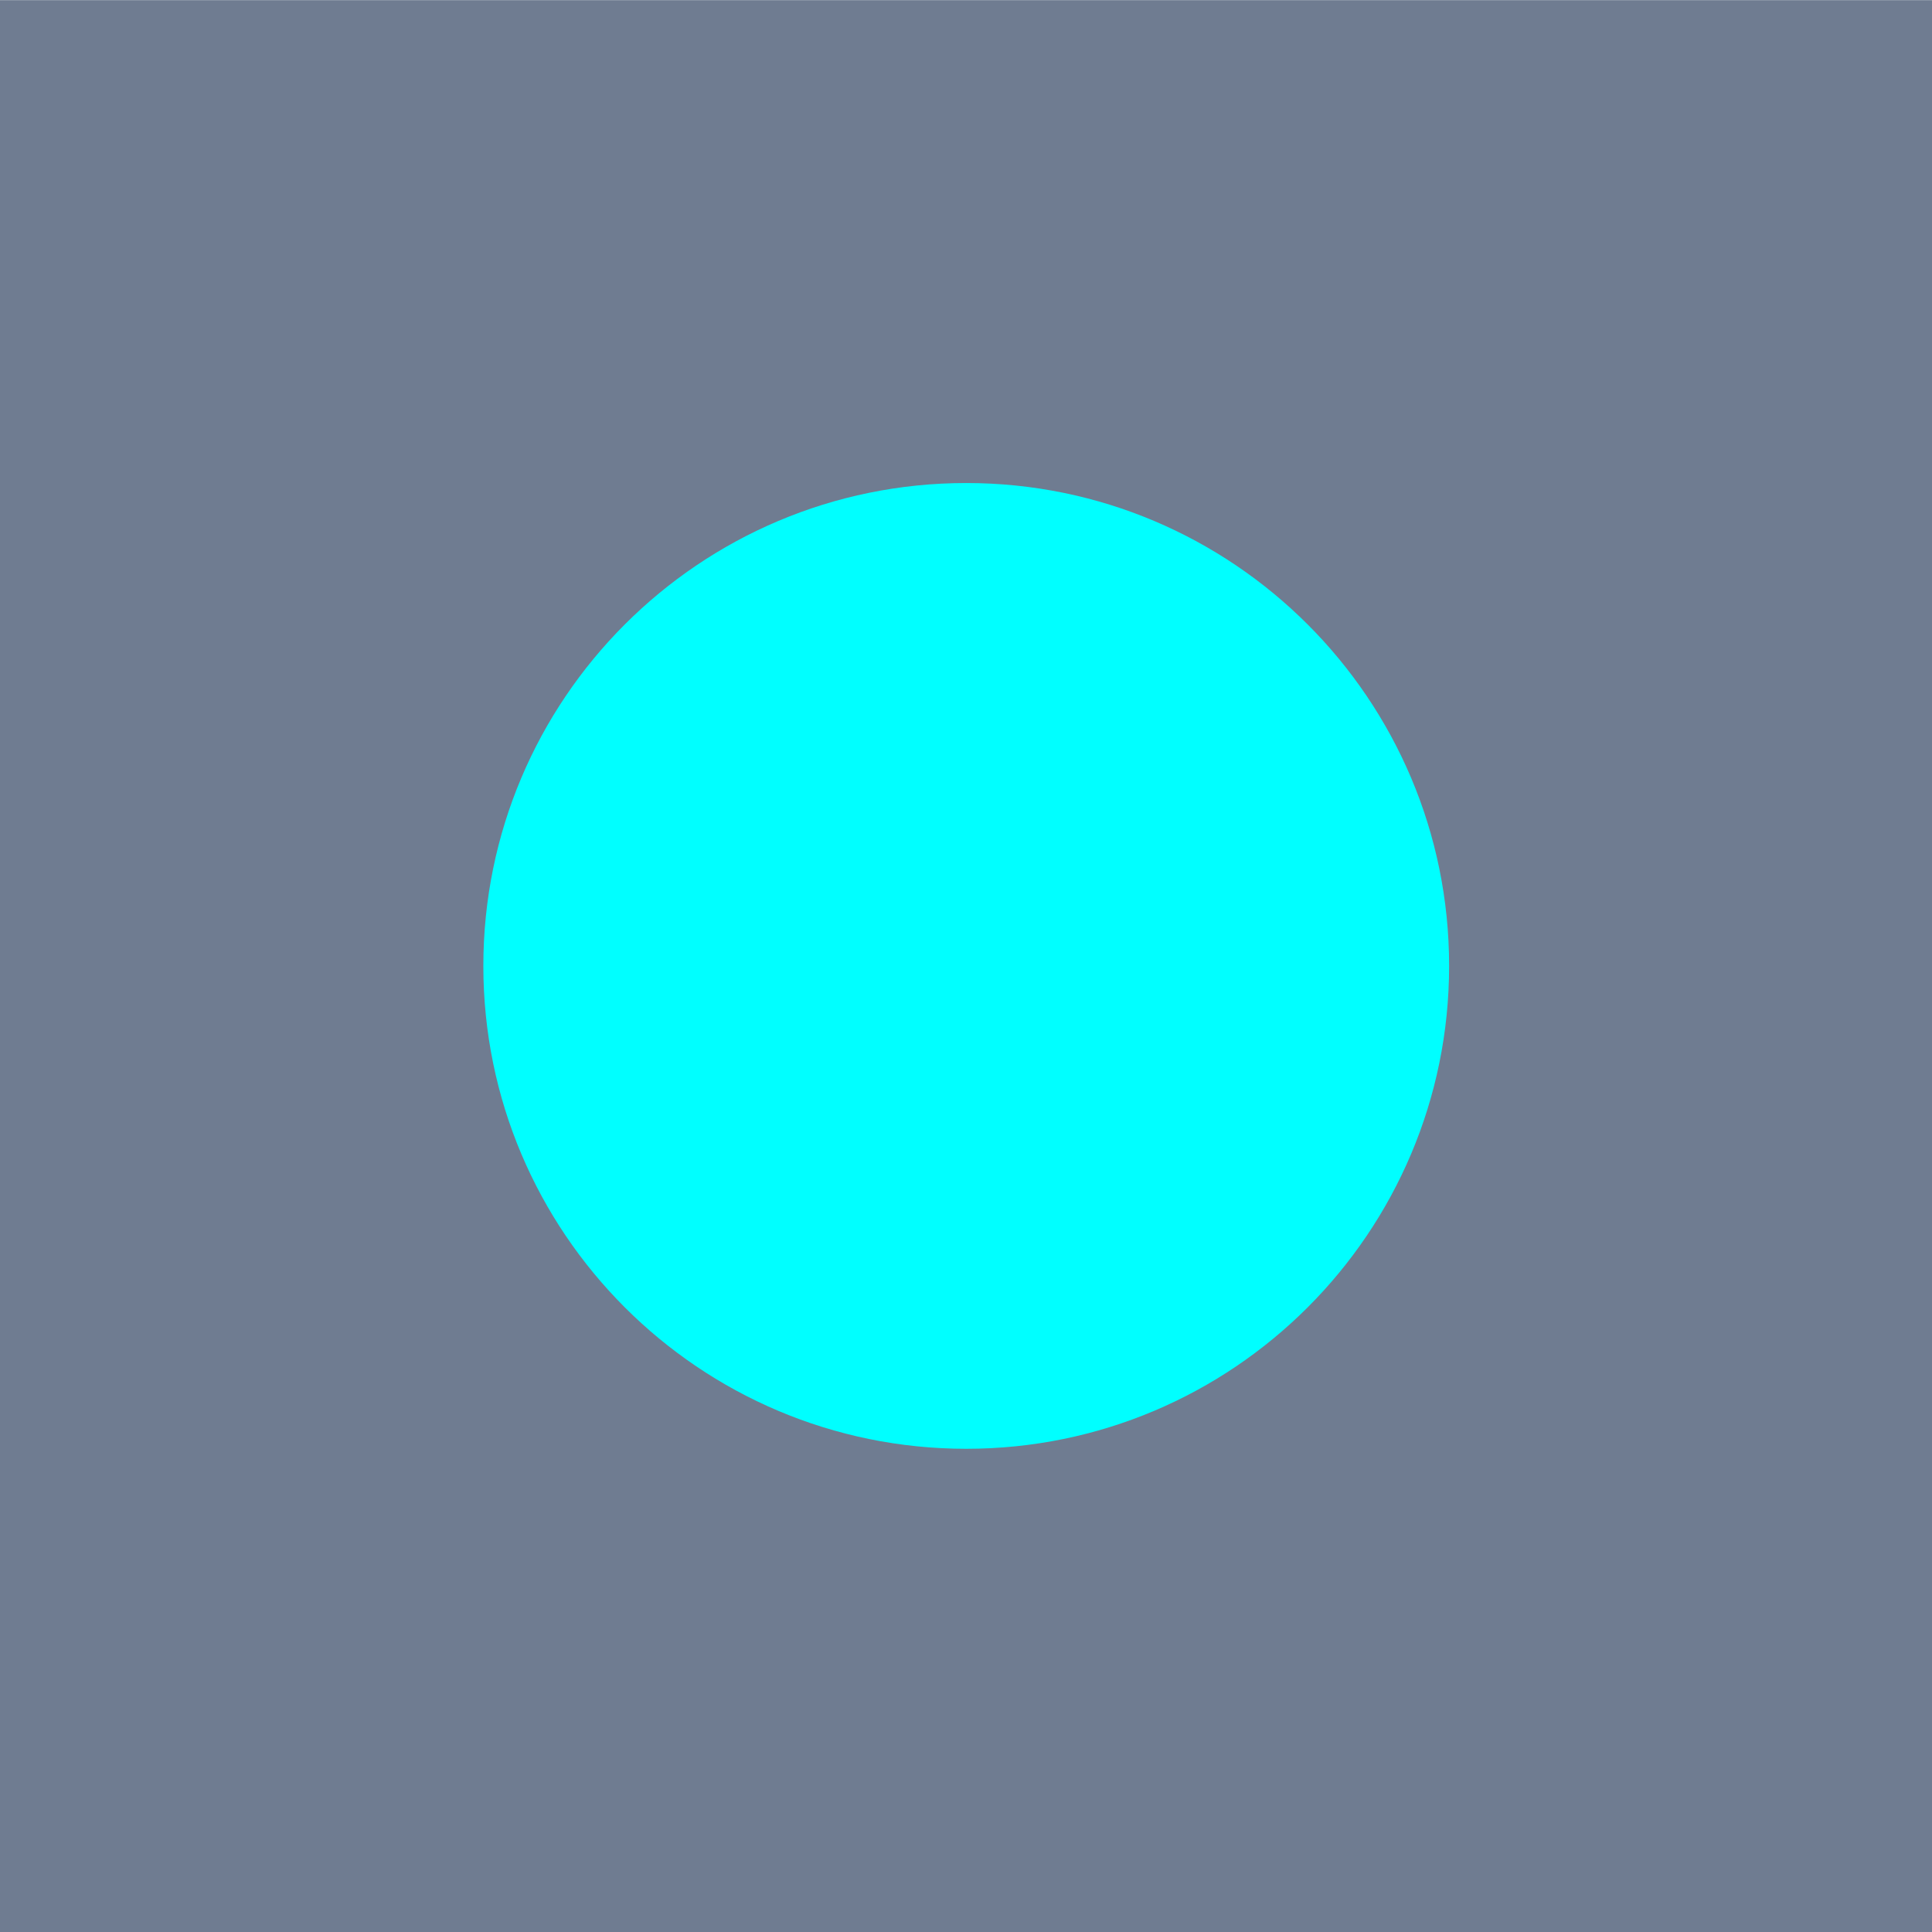
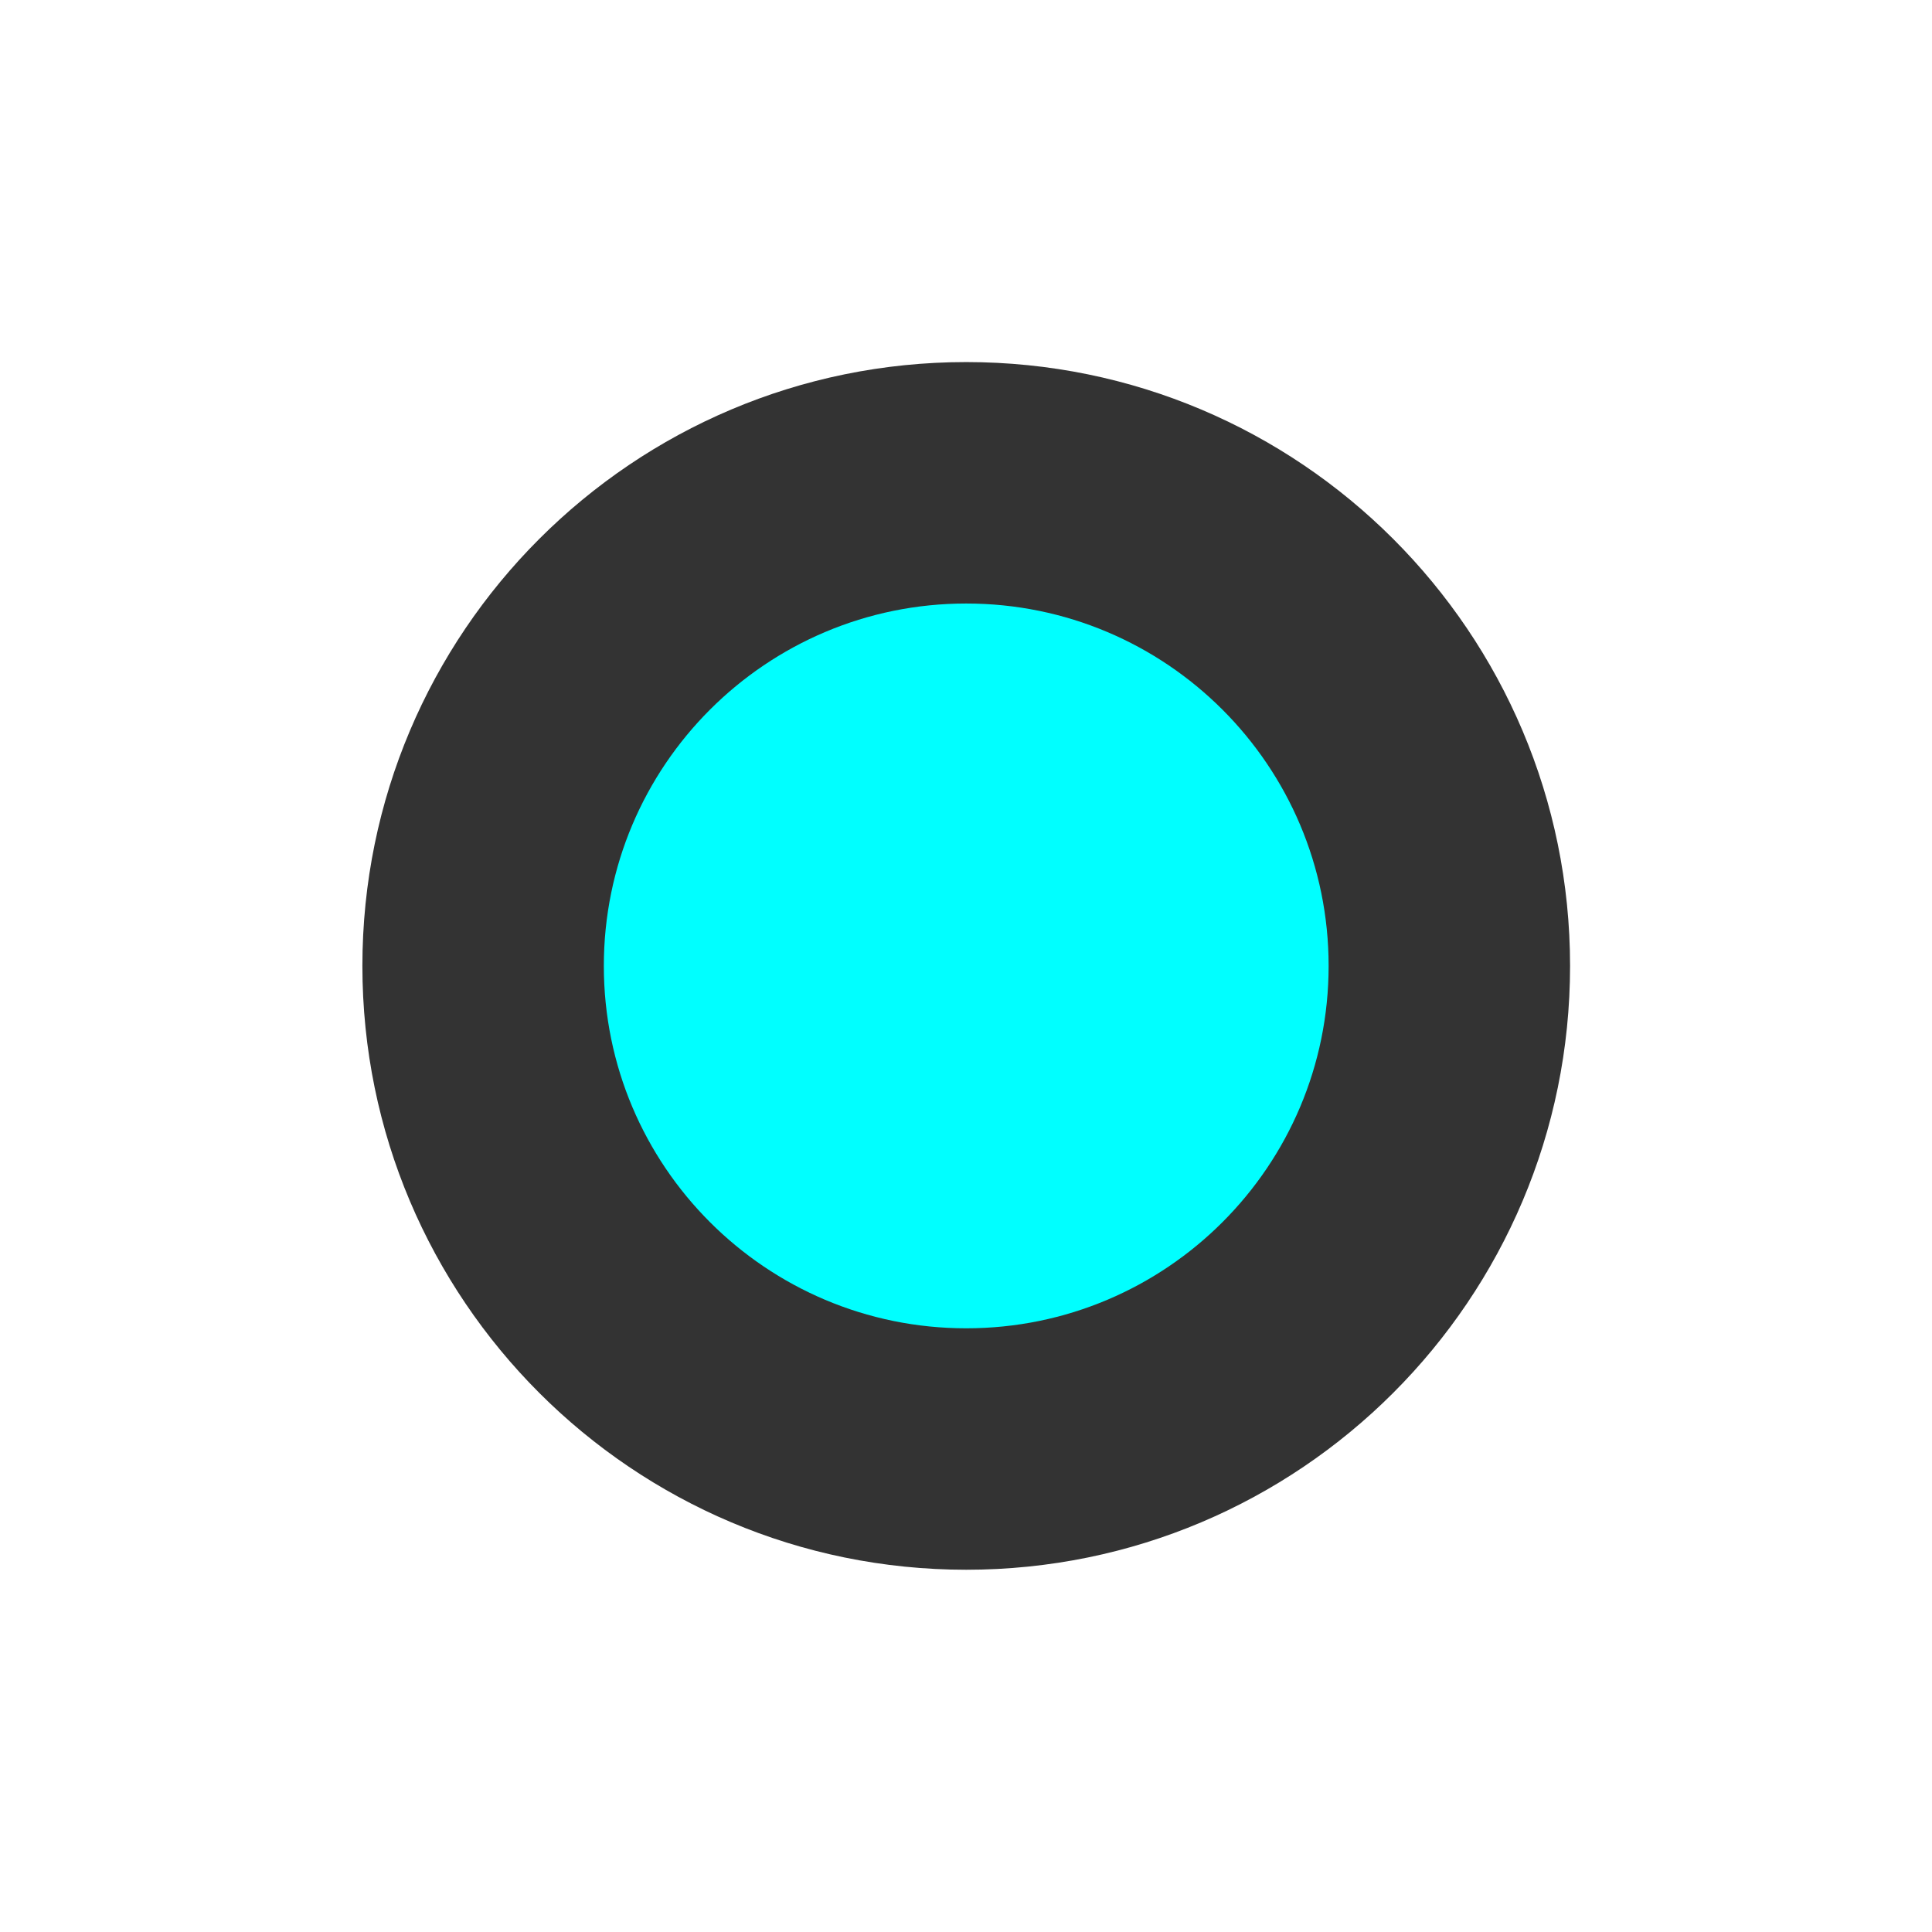
<svg xmlns="http://www.w3.org/2000/svg" width="16" height="16" viewBox="0 0 4.233 4.233" version="1.1" id="svg8">
-   <defs id="defs2" />
+   <defs id="defs2">
+     </defs>
  <g id="layer1" transform="translate(0,-292.7667)">
-     <rect style="opacity:1;fill:#6f7c91;fill-opacity:1;stroke:none;stroke-width:0.265;stroke-linecap:butt;stroke-miterlimit:4;stroke-dasharray:none" id="rect812" width="4.233" height="4.233" x="0" y="292.767" />
-     <circle style="opacity:1;fill:#00ffff;fill-opacity:1;stroke:none;stroke-width:0.299;stroke-linecap:butt;stroke-miterlimit:4;stroke-dasharray:none" id="path814" cx="2.117" cy="294.883" r="1.058" />
+     <rect style="opacity:1;fill:#6f7c91;fill-opacity:1;stroke:none;stroke-width:0.265;stroke-linecap:butt;stroke-miterlimit:4;stroke-dasharray:none" id="rect812" width="4.233" height="4.233" x="4.233" y="292.767" />
+     <circle style="opacity:1;fill:#333333;fill-opacity:1;stroke:none;stroke-width:0.374;stroke-linecap:butt;stroke-miterlimit:4;stroke-dasharray:none" id="path814-3" cx="2.117" cy="294.883" r="1.323" />
+     <circle style="opacity:1;fill:#00ffff;fill-opacity:1;stroke:none;stroke-width:0.224;stroke-linecap:butt;stroke-miterlimit:4;stroke-dasharray:none" id="path814" cx="2.117" cy="294.883" r="0.794" />
+     <circle style="opacity:1;fill:#333333;fill-opacity:1;stroke:none;stroke-width:0.374;stroke-linecap:butt;stroke-miterlimit:4;stroke-dasharray:none" id="path814-3-3" cx="6.35" cy="294.883" r="1.323" />
+     <rect style="opacity:1;fill:#6f7c91;fill-opacity:1;stroke:none;stroke-width:0.265;stroke-linecap:butt;stroke-miterlimit:4;stroke-dasharray:none" id="rect812-7" width="4.233" height="4.233" x="4.233" y="288.533" />
+     <circle style="opacity:1;fill:#333333;fill-opacity:1;stroke:none;stroke-width:0.374;stroke-linecap:butt;stroke-miterlimit:4;stroke-dasharray:none" id="path814-3-3-5" cx="6.35" cy="290.65" r="1.323" />
+     <circle style="opacity:1;fill:#00ffff;fill-opacity:1;stroke:none;stroke-width:0.224;stroke-linecap:butt;stroke-miterlimit:4;stroke-dasharray:none" id="path814-6-3" cx="6.35" cy="290.65" r="0.794" />
+     <rect style="opacity:1;fill:#333333;fill-opacity:1;stroke:none;stroke-width:0.374;stroke-linecap:butt;stroke-miterlimit:4;stroke-dasharray:none;stroke-opacity:0.519;paint-order:stroke markers fill" id="rect858" width="2.646" height="2.117" x="5.027" y="292.767" />
+     <circle style="opacity:1;fill:#00ffff;fill-opacity:1;stroke:none;stroke-width:0.224;stroke-linecap:butt;stroke-miterlimit:4;stroke-dasharray:none" id="path814-6" cx="6.35" cy="294.883" r="0.794" />
+     <rect style="opacity:1;fill:#00ffff;fill-opacity:1;stroke:none;stroke-width:0.374;stroke-linecap:butt;stroke-miterlimit:4;stroke-dasharray:none;stroke-opacity:0.519;paint-order:stroke markers fill" id="rect860" width="1.587" height="2.117" x="5.556" y="292.767" />
+     <circle style="opacity:1;fill:#333333;fill-opacity:1;stroke:none;stroke-width:0.374;stroke-linecap:butt;stroke-miterlimit:4;stroke-dasharray:none" id="path814-3-3-6" cx="10.886" cy="290.583" r="1.323" />
+     <rect style="opacity:1;fill:#333333;fill-opacity:1;stroke:none;stroke-width:0.529;stroke-linecap:butt;stroke-miterlimit:4;stroke-dasharray:none;stroke-opacity:0.519;paint-order:stroke markers fill" id="rect858-2" width="2.646" height="4.233" x="9.26" y="292.767" />
+     <circle style="opacity:1;fill:#00ffff;fill-opacity:1;stroke:none;stroke-width:0.224;stroke-linecap:butt;stroke-miterlimit:4;stroke-dasharray:none" id="path814-6-9" cx="10.886" cy="290.583" r="0.794" />
+     <rect style="opacity:1;fill:#00ffff;fill-opacity:1;stroke:none;stroke-width:0.529;stroke-linecap:butt;stroke-miterlimit:4;stroke-dasharray:none;stroke-opacity:0.519;paint-order:stroke markers fill" id="rect860-1" width="1.587" height="4.233" x="9.79" y="292.767" />
+     <rect style="opacity:1;fill:#333333;fill-opacity:1;stroke:none;stroke-width:0.529;stroke-linecap:butt;stroke-miterlimit:4;stroke-dasharray:none;stroke-opacity:0.519;paint-order:stroke markers fill" id="rect858-2-2" width="2.646" height="4.233" x="16.481" y="289.368" />
+     <rect style="opacity:1;fill:#ffcc00;fill-opacity:1;stroke:none;stroke-width:0.529;stroke-linecap:butt;stroke-miterlimit:4;stroke-dasharray:none;stroke-opacity:0.519;paint-order:stroke markers fill" id="rect860-1-7" width="1.587" height="4.233" x="17.01" y="289.368" />
+     <circle style="opacity:1;fill:#333333;fill-opacity:1;stroke:none;stroke-width:0.374;stroke-linecap:butt;stroke-miterlimit:4;stroke-dasharray:none" id="path814-3-3-0" cx="17.804" cy="295.718" r="1.323" />
+     <rect style="opacity:1;fill:#333333;fill-opacity:1;stroke:none;stroke-width:0.374;stroke-linecap:butt;stroke-miterlimit:4;stroke-dasharray:none;stroke-opacity:0.519;paint-order:stroke markers fill" id="rect858-9" width="2.646" height="2.117" x="16.481" y="293.601" />
+     <circle style="opacity:1;fill:#ffcc00;fill-opacity:1;stroke:none;stroke-width:0.224;stroke-linecap:butt;stroke-miterlimit:4;stroke-dasharray:none" id="path814-6-36" cx="17.804" cy="295.718" r="0.794" />
+     <rect style="opacity:1;fill:#ffcc00;fill-opacity:1;stroke:none;stroke-width:0.374;stroke-linecap:butt;stroke-miterlimit:4;stroke-dasharray:none;stroke-opacity:0.519;paint-order:stroke markers fill" id="rect860-0" width="1.587" height="2.117" x="17.01" y="293.601" />
+     <circle style="opacity:1;fill:#333333;fill-opacity:1;stroke:none;stroke-width:0.374;stroke-linecap:butt;stroke-miterlimit:4;stroke-dasharray:none" id="path814-3-3-62" cx="-17.804" cy="-278.785" r="1.323" transform="scale(-1)" />
+     <rect style="opacity:1;fill:#333333;fill-opacity:1;stroke:none;stroke-width:0.374;stroke-linecap:butt;stroke-miterlimit:4;stroke-dasharray:none;stroke-opacity:0.519;paint-order:stroke markers fill" id="rect858-6" width="2.646" height="2.117" x="-19.127" y="-280.901" transform="scale(-1)" />
+     <circle style="opacity:1;fill:#ffcc00;fill-opacity:1;stroke:none;stroke-width:0.224;stroke-linecap:butt;stroke-miterlimit:4;stroke-dasharray:none" id="path814-6-1" cx="-17.804" cy="-278.785" r="0.794" transform="scale(-1)" />
+     <rect style="opacity:1;fill:#ffcc00;fill-opacity:1;stroke:none;stroke-width:0.374;stroke-linecap:butt;stroke-miterlimit:4;stroke-dasharray:none;stroke-opacity:0.519;paint-order:stroke markers fill" id="rect860-8" width="1.587" height="2.117" x="-18.598" y="-280.901" transform="scale(-1)" />
+     <rect style="opacity:1;fill:#333333;fill-opacity:1;stroke:none;stroke-width:0.529;stroke-linecap:butt;stroke-miterlimit:4;stroke-dasharray:none;stroke-opacity:0.519;paint-order:stroke markers fill" id="rect858-2-2-9" width="2.646" height="4.233" x="20.715" y="289.368" />
+     <rect style="opacity:1;fill:#00ffff;fill-opacity:1;stroke:none;stroke-width:0.529;stroke-linecap:butt;stroke-miterlimit:4;stroke-dasharray:none;stroke-opacity:0.519;paint-order:stroke markers fill" id="rect860-1-7-2" width="1.587" height="4.233" x="21.244" y="289.368" />
+     <rect style="opacity:1;fill:#333333;fill-opacity:1;stroke:none;stroke-width:0.497;stroke-linecap:butt;stroke-miterlimit:4;stroke-dasharray:none;stroke-opacity:0.519;paint-order:stroke markers fill" id="rect964" width="1.588" height="2.117" x="19.127" y="290.426" />
+     <rect style="opacity:1;fill:#333333;fill-opacity:1;stroke:none;stroke-width:0.529;stroke-linecap:butt;stroke-miterlimit:4;stroke-dasharray:none;stroke-opacity:0.519;paint-order:stroke markers fill" id="rect858-2-2-2" width="2.646" height="4.233" x="16.481" y="285.135" />
+     <rect style="opacity:1;fill:#ffcc00;fill-opacity:1;stroke:none;stroke-width:0.529;stroke-linecap:butt;stroke-miterlimit:4;stroke-dasharray:none;stroke-opacity:0.519;paint-order:stroke markers fill" id="rect860-1-7-3" width="1.587" height="4.233" x="17.01" y="285.135" />
+     <rect style="opacity:1;fill:#333333;fill-opacity:1;stroke:none;stroke-width:0.529;stroke-linecap:butt;stroke-miterlimit:4;stroke-dasharray:none;stroke-opacity:0.519;paint-order:stroke markers fill" id="rect858-2-2-9-5" width="2.646" height="4.233" x="20.715" y="285.135" />
+     <rect style="opacity:1;fill:#00ffff;fill-opacity:1;stroke:none;stroke-width:0.529;stroke-linecap:butt;stroke-miterlimit:4;stroke-dasharray:none;stroke-opacity:0.519;paint-order:stroke markers fill" id="rect860-1-7-2-9" width="1.587" height="4.233" x="21.244" y="285.135" />
+     <rect style="opacity:1;fill:#333333;fill-opacity:1;stroke:none;stroke-width:0.497;stroke-linecap:butt;stroke-miterlimit:4;stroke-dasharray:none;stroke-opacity:0.519;paint-order:stroke markers fill" id="rect964-2" width="1.588" height="2.117" x="19.127" y="286.193" />
+     <rect style="opacity:1;fill:#333333;fill-opacity:1;stroke:none;stroke-width:0.529;stroke-linecap:butt;stroke-miterlimit:4;stroke-dasharray:none;stroke-opacity:0.519;paint-order:stroke markers fill" id="rect858-2-2-8" width="2.646" height="4.233" x="16.481" y="280.901" />
+     <rect style="opacity:1;fill:#ffcc00;fill-opacity:1;stroke:none;stroke-width:0.529;stroke-linecap:butt;stroke-miterlimit:4;stroke-dasharray:none;stroke-opacity:0.519;paint-order:stroke markers fill" id="rect860-1-7-9" width="1.587" height="4.233" x="17.01" y="280.901" />
+     <rect style="opacity:1;fill:#333333;fill-opacity:1;stroke:none;stroke-width:0.529;stroke-linecap:butt;stroke-miterlimit:4;stroke-dasharray:none;stroke-opacity:0.519;paint-order:stroke markers fill" id="rect858-2-2-9-6" width="2.646" height="4.233" x="20.715" y="280.901" />
+     <rect style="opacity:1;fill:#00ffff;fill-opacity:1;stroke:none;stroke-width:0.529;stroke-linecap:butt;stroke-miterlimit:4;stroke-dasharray:none;stroke-opacity:0.519;paint-order:stroke markers fill" id="rect860-1-7-2-1" width="1.587" height="4.233" x="21.244" y="280.901" />
+     <rect style="opacity:1;fill:#333333;fill-opacity:1;stroke:none;stroke-width:0.497;stroke-linecap:butt;stroke-miterlimit:4;stroke-dasharray:none;stroke-opacity:0.519;paint-order:stroke markers fill" id="rect964-29" width="1.588" height="2.117" x="19.127" y="281.96" />
+     <circle style="opacity:1;fill:#333333;fill-opacity:1;stroke:none;stroke-width:0.374;stroke-linecap:butt;stroke-miterlimit:4;stroke-dasharray:none" id="path814-3-3-0-3" cx="22.038" cy="295.718" r="1.323" />
+     <rect style="opacity:1;fill:#333333;fill-opacity:1;stroke:none;stroke-width:0.374;stroke-linecap:butt;stroke-miterlimit:4;stroke-dasharray:none;stroke-opacity:0.519;paint-order:stroke markers fill" id="rect858-9-1" width="2.646" height="2.117" x="20.715" y="293.601" />
+     <circle style="opacity:1;fill:#00ffff;fill-opacity:1;stroke:none;stroke-width:0.224;stroke-linecap:butt;stroke-miterlimit:4;stroke-dasharray:none" id="path814-6-36-9" cx="22.038" cy="295.718" r="0.794" />
+     <rect style="opacity:1;fill:#00ffff;fill-opacity:1;stroke:none;stroke-width:0.374;stroke-linecap:butt;stroke-miterlimit:4;stroke-dasharray:none;stroke-opacity:0.519;paint-order:stroke markers fill" id="rect860-0-4" width="1.587" height="2.117" x="21.244" y="293.601" />
+     <circle style="opacity:1;fill:#333333;fill-opacity:1;stroke:none;stroke-width:0.374;stroke-linecap:butt;stroke-miterlimit:4;stroke-dasharray:none" id="path814-3-3-62-7" cx="-22.038" cy="-278.785" r="1.323" transform="scale(-1)" />
+     <rect style="opacity:1;fill:#333333;fill-opacity:1;stroke:none;stroke-width:0.374;stroke-linecap:butt;stroke-miterlimit:4;stroke-dasharray:none;stroke-opacity:0.519;paint-order:stroke markers fill" id="rect858-6-8" width="2.646" height="2.117" x="-23.36" y="-280.901" transform="scale(-1)" />
+     <circle style="opacity:1;fill:#00ffff;fill-opacity:1;stroke:none;stroke-width:0.224;stroke-linecap:butt;stroke-miterlimit:4;stroke-dasharray:none" id="path814-6-1-4" cx="-22.038" cy="-278.785" r="0.794" transform="scale(-1)" />
+     <rect style="opacity:1;fill:#00ffff;fill-opacity:1;stroke:none;stroke-width:0.374;stroke-linecap:butt;stroke-miterlimit:4;stroke-dasharray:none;stroke-opacity:0.519;paint-order:stroke markers fill" id="rect860-8-5" width="1.587" height="2.117" x="-22.831" y="-280.901" transform="scale(-1)" />
+     <rect style="opacity:1;fill:#333333;fill-opacity:1;stroke:none;stroke-width:0.529;stroke-linecap:butt;stroke-miterlimit:4;stroke-dasharray:none;stroke-opacity:0.519;paint-order:stroke markers fill" id="rect858-2-2-9-0" width="2.646" height="4.233" x="24.948" y="289.368" />
+     <rect style="opacity:1;fill:#ffcc00;fill-opacity:1;stroke:none;stroke-width:0.529;stroke-linecap:butt;stroke-miterlimit:4;stroke-dasharray:none;stroke-opacity:0.519;paint-order:stroke markers fill" id="rect860-1-7-2-3" width="1.587" height="4.233" x="25.477" y="289.368" />
+     <rect style="opacity:1;fill:#333333;fill-opacity:1;stroke:none;stroke-width:0.497;stroke-linecap:butt;stroke-miterlimit:4;stroke-dasharray:none;stroke-opacity:0.519;paint-order:stroke markers fill" id="rect964-6" width="1.588" height="2.117" x="23.36" y="290.426" />
+     <rect style="opacity:1;fill:#333333;fill-opacity:1;stroke:none;stroke-width:0.529;stroke-linecap:butt;stroke-miterlimit:4;stroke-dasharray:none;stroke-opacity:0.519;paint-order:stroke markers fill" id="rect858-2-2-9-5-1" width="2.646" height="4.233" x="24.948" y="285.135" />
+     <rect style="opacity:1;fill:#ffcc00;fill-opacity:1;stroke:none;stroke-width:0.529;stroke-linecap:butt;stroke-miterlimit:4;stroke-dasharray:none;stroke-opacity:0.519;paint-order:stroke markers fill" id="rect860-1-7-2-9-0" width="1.587" height="4.233" x="25.477" y="285.135" />
+     <rect style="opacity:1;fill:#333333;fill-opacity:1;stroke:none;stroke-width:0.497;stroke-linecap:butt;stroke-miterlimit:4;stroke-dasharray:none;stroke-opacity:0.519;paint-order:stroke markers fill" id="rect964-2-6" width="1.588" height="2.117" x="23.36" y="286.193" />
+     <rect style="opacity:1;fill:#333333;fill-opacity:1;stroke:none;stroke-width:0.529;stroke-linecap:butt;stroke-miterlimit:4;stroke-dasharray:none;stroke-opacity:0.519;paint-order:stroke markers fill" id="rect858-2-2-9-6-3" width="2.646" height="4.233" x="24.948" y="280.901" />
+     <rect style="opacity:1;fill:#ffcc00;fill-opacity:1;stroke:none;stroke-width:0.529;stroke-linecap:butt;stroke-miterlimit:4;stroke-dasharray:none;stroke-opacity:0.519;paint-order:stroke markers fill" id="rect860-1-7-2-1-2" width="1.587" height="4.233" x="25.477" y="280.901" />
+     <rect style="opacity:1;fill:#333333;fill-opacity:1;stroke:none;stroke-width:0.497;stroke-linecap:butt;stroke-miterlimit:4;stroke-dasharray:none;stroke-opacity:0.519;paint-order:stroke markers fill" id="rect964-29-0" width="1.588" height="2.117" x="23.36" y="281.96" />
+     <circle style="opacity:1;fill:#333333;fill-opacity:1;stroke:none;stroke-width:0.374;stroke-linecap:butt;stroke-miterlimit:4;stroke-dasharray:none" id="path814-3-3-0-3-6" cx="26.271" cy="295.718" r="1.323" />
+     <rect style="opacity:1;fill:#333333;fill-opacity:1;stroke:none;stroke-width:0.374;stroke-linecap:butt;stroke-miterlimit:4;stroke-dasharray:none;stroke-opacity:0.519;paint-order:stroke markers fill" id="rect858-9-1-1" width="2.646" height="2.117" x="24.948" y="293.601" />
+     <circle style="opacity:1;fill:#ffcc00;fill-opacity:1;stroke:none;stroke-width:0.224;stroke-linecap:butt;stroke-miterlimit:4;stroke-dasharray:none" id="path814-6-36-9-5" cx="26.271" cy="295.718" r="0.794" />
+     <rect style="opacity:1;fill:#ffcc00;fill-opacity:1;stroke:none;stroke-width:0.374;stroke-linecap:butt;stroke-miterlimit:4;stroke-dasharray:none;stroke-opacity:0.519;paint-order:stroke markers fill" id="rect860-0-4-5" width="1.587" height="2.117" x="25.477" y="293.601" />
+     <circle style="opacity:1;fill:#333333;fill-opacity:1;stroke:none;stroke-width:0.374;stroke-linecap:butt;stroke-miterlimit:4;stroke-dasharray:none" id="path814-3-3-62-7-4" cx="-26.271" cy="-278.785" r="1.323" transform="scale(-1)" />
+     <rect style="opacity:1;fill:#333333;fill-opacity:1;stroke:none;stroke-width:0.374;stroke-linecap:butt;stroke-miterlimit:4;stroke-dasharray:none;stroke-opacity:0.519;paint-order:stroke markers fill" id="rect858-6-8-7" width="2.646" height="2.117" x="-27.594" y="-280.901" transform="scale(-1)" />
+     <circle style="opacity:1;fill:#ffcc00;fill-opacity:1;stroke:none;stroke-width:0.224;stroke-linecap:butt;stroke-miterlimit:4;stroke-dasharray:none" id="path814-6-1-4-6" cx="-26.271" cy="-278.785" r="0.794" transform="scale(-1)" />
+     <rect style="opacity:1;fill:#ffcc00;fill-opacity:1;stroke:none;stroke-width:0.374;stroke-linecap:butt;stroke-miterlimit:4;stroke-dasharray:none;stroke-opacity:0.519;paint-order:stroke markers fill" id="rect860-8-5-5" width="1.587" height="2.117" x="-27.065" y="-280.901" transform="scale(-1)" />
+     <rect style="opacity:1;fill:#6f7c91;fill-opacity:1;stroke:none;stroke-width:0.265;stroke-linecap:butt;stroke-miterlimit:4;stroke-dasharray:none" id="rect812-6" width="4.233" height="4.233" x="9.707" y="282.15" />
  </g>
</svg>
